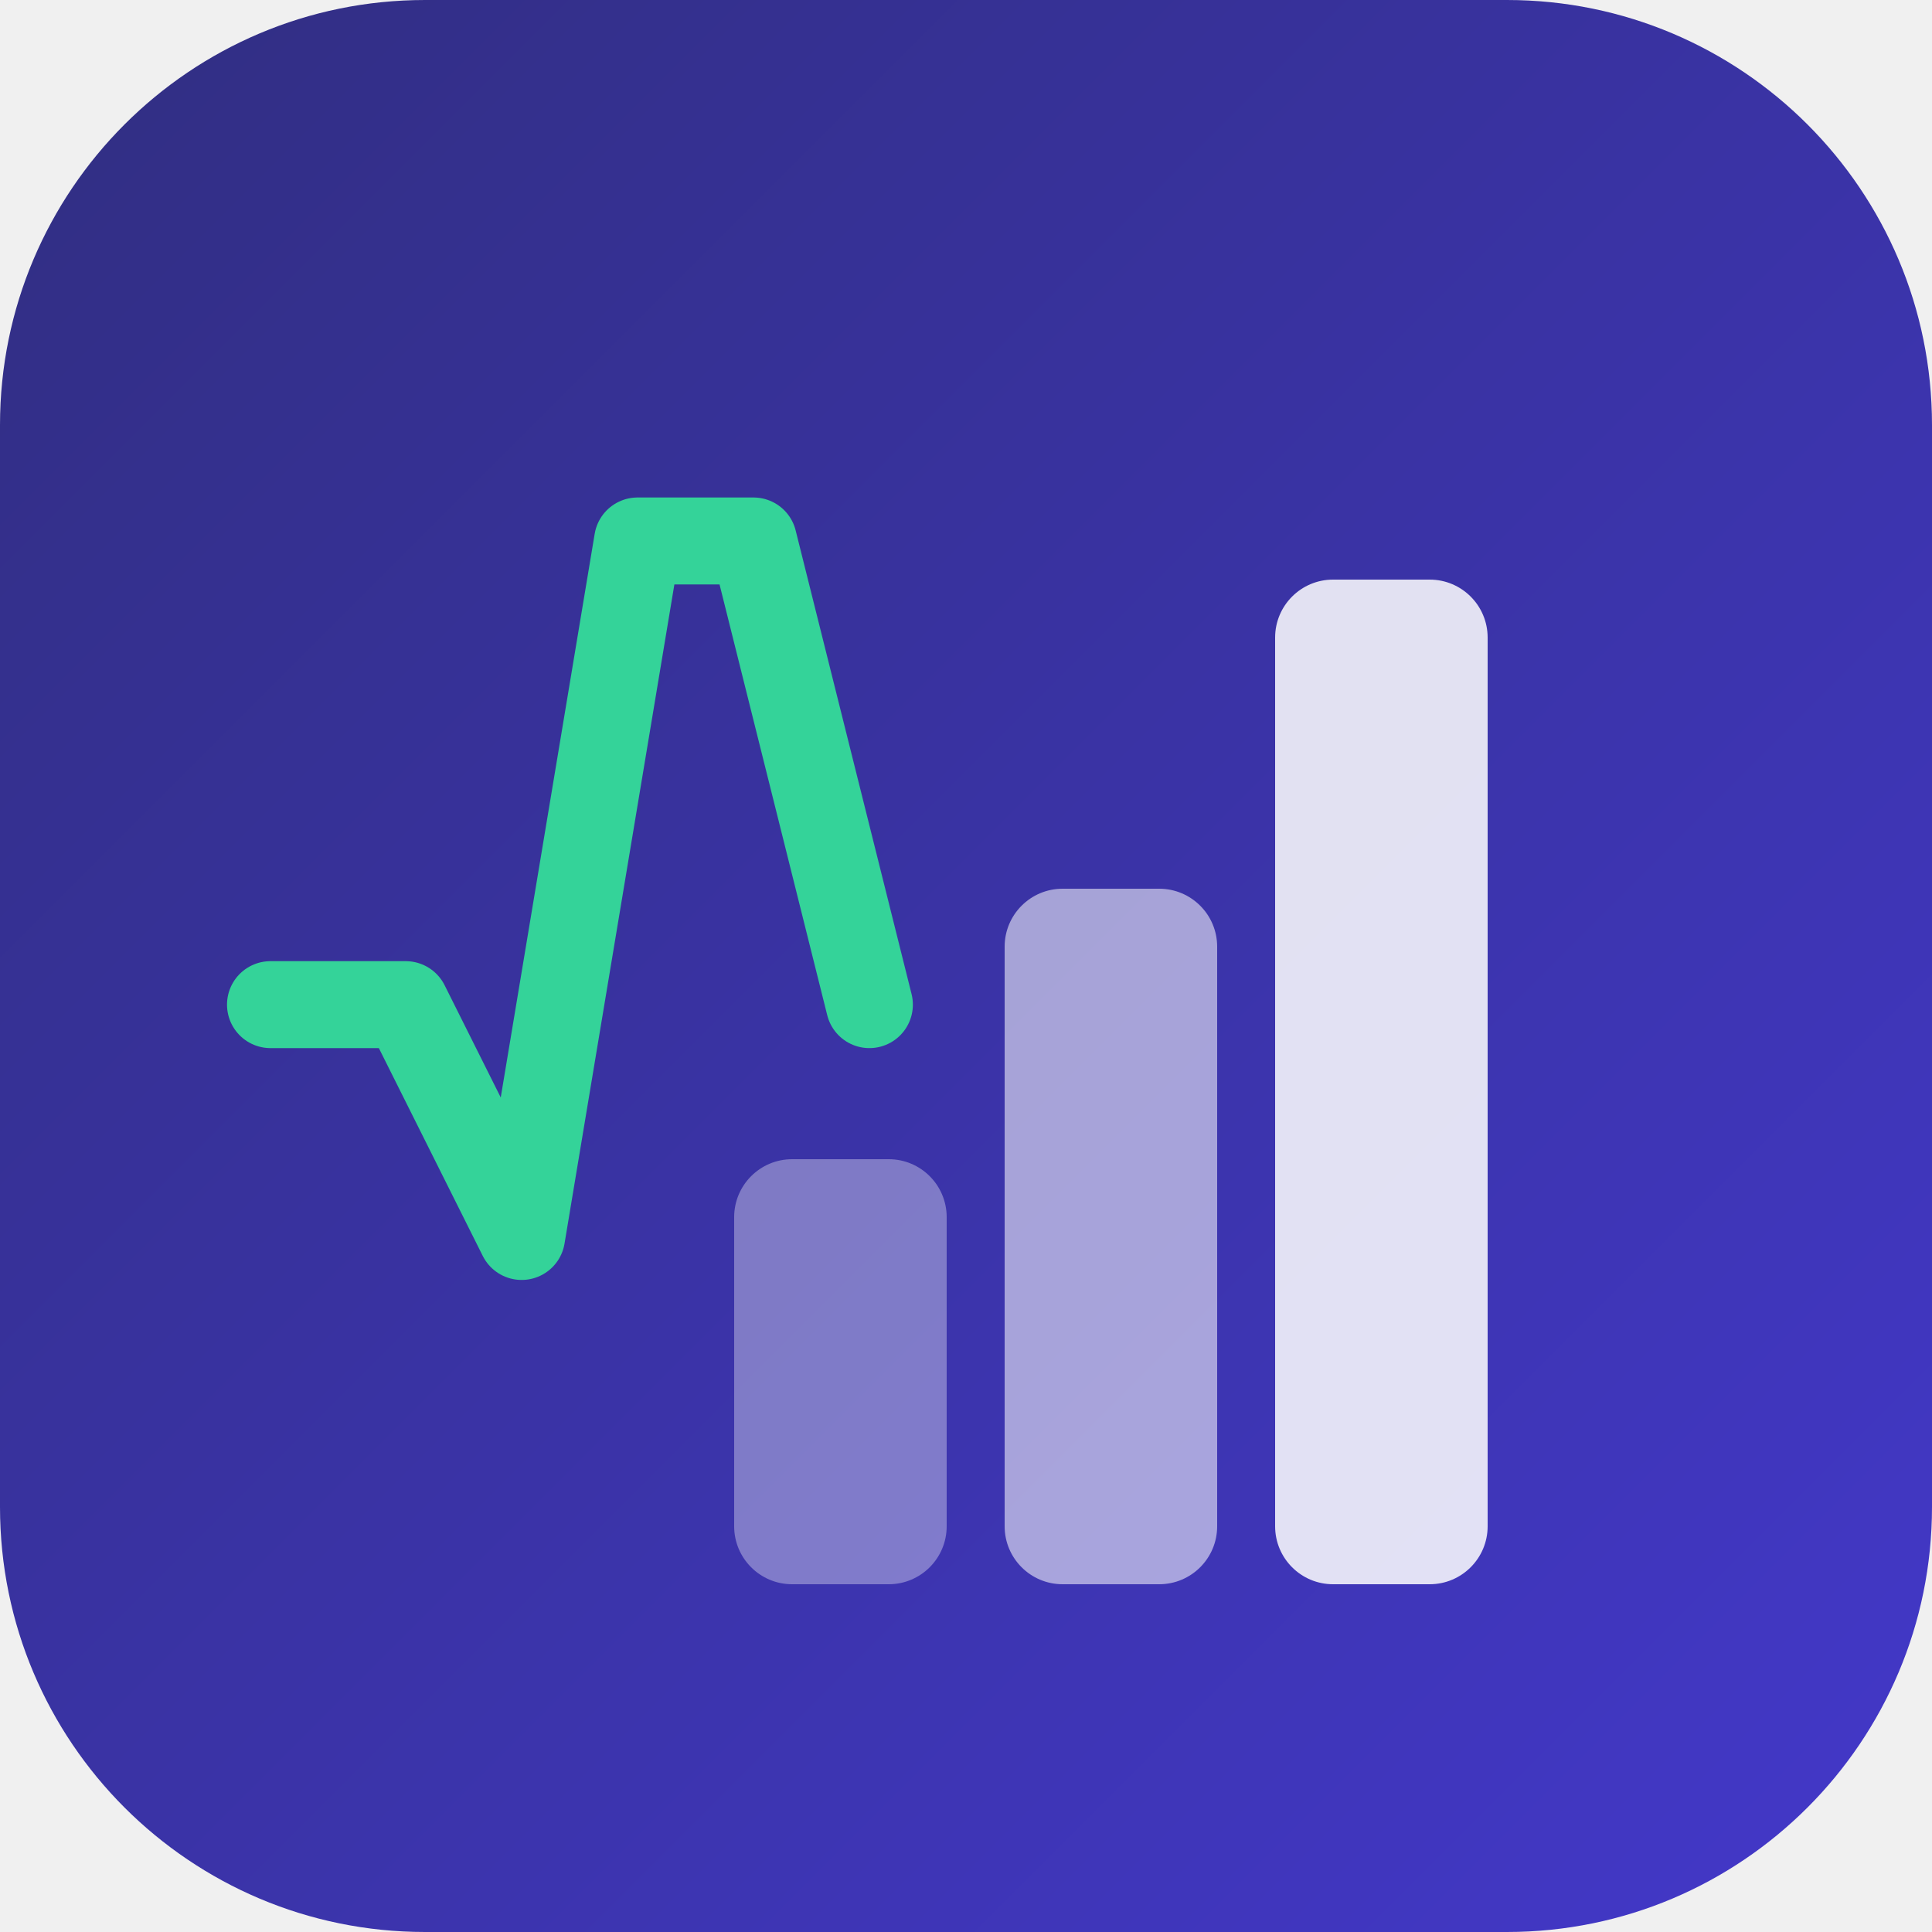
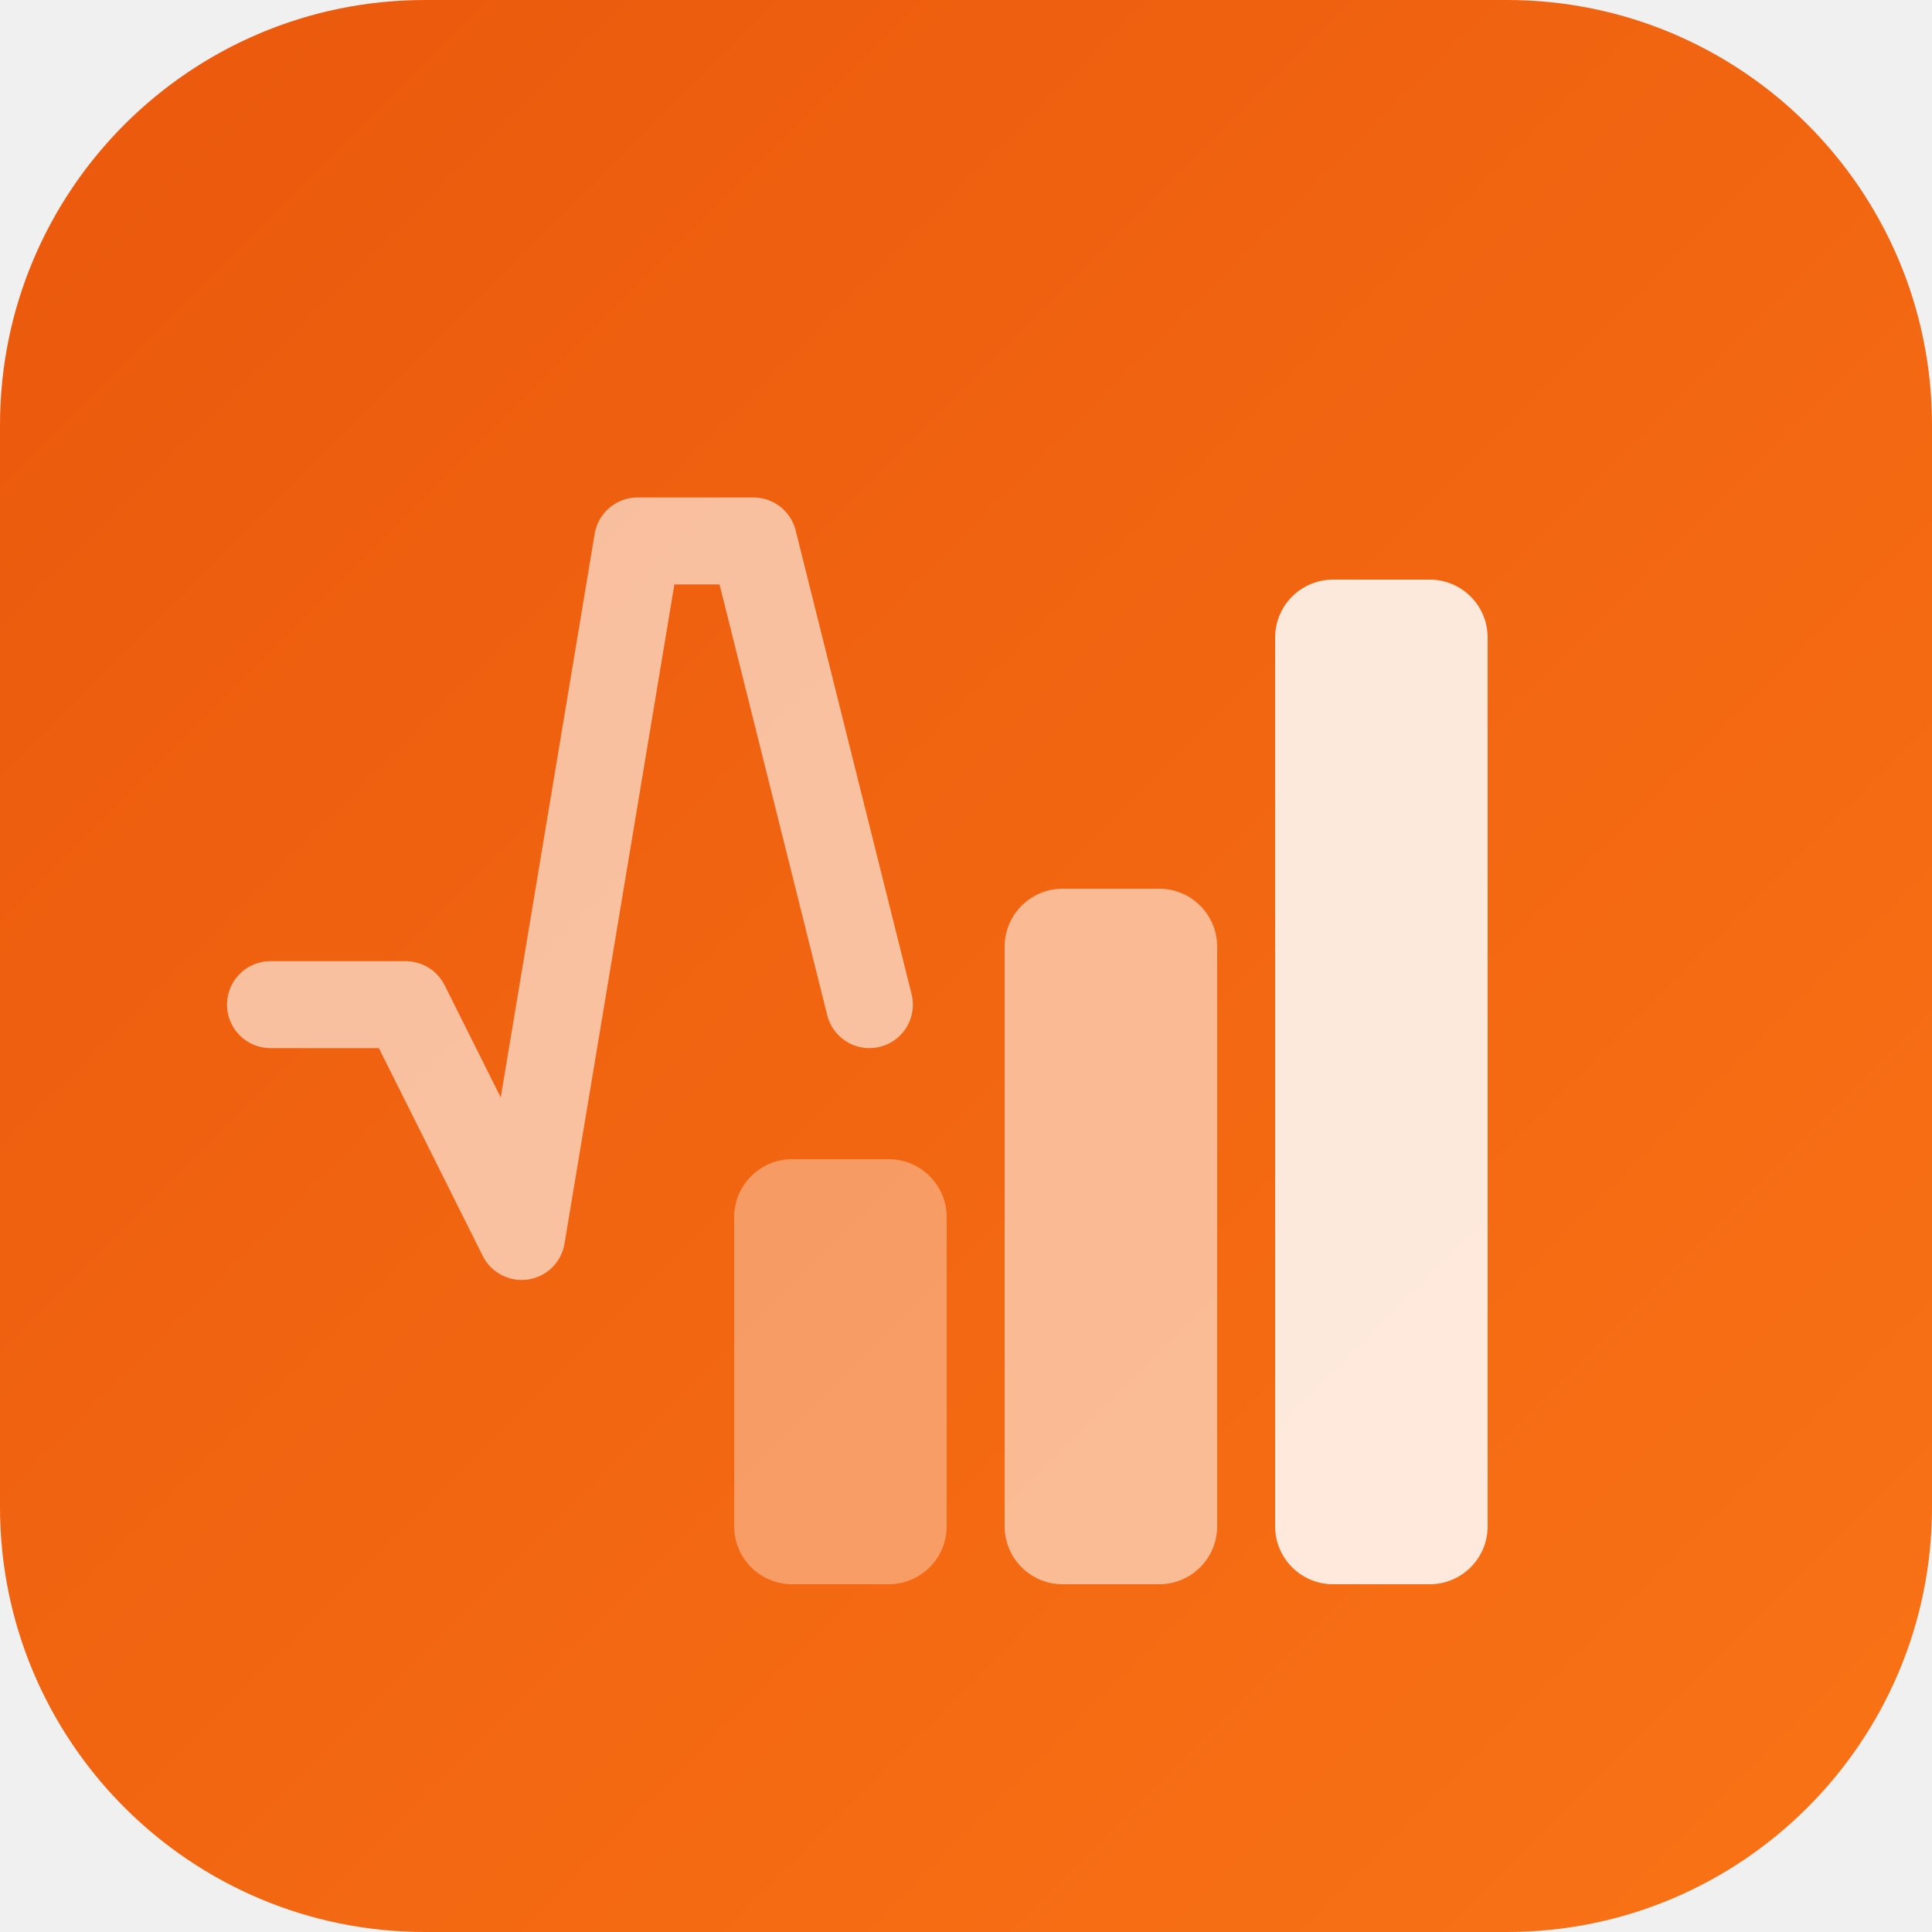
<svg xmlns="http://www.w3.org/2000/svg" viewBox="0 0 100 100">
  <defs>
    <linearGradient id="bg" x1="0" y1="0" x2="1" y2="1">
-       <stop offset="0%" stop-color="#312e81" />
-       <stop offset="100%" stop-color="#4338ca" />
+       <stop offset="0%" stop-color="#EA580C" />
+       <stop offset="100%" stop-color="#F97316" />
    </linearGradient>
  </defs>
  <rect width="100" height="100" rx="22" fill="url(#bg)" />
  <rect x="38" y="60" width="11" height="22" rx="3" fill="white" fill-opacity="0.35" />
  <rect x="52" y="46" width="11" height="36" rx="3" fill="white" fill-opacity="0.55" />
  <rect x="66" y="30" width="11" height="52" rx="3" fill="white" fill-opacity="0.85" />
-   <polyline points="14,52 21,52 27,64 33,28 39,28 45,52" fill="none" stroke="#34d399" stroke-width="4.5" stroke-linecap="round" stroke-linejoin="round" />
+   <polyline points="14,52 21,52 27,64 33,28 39,28 45,52" fill="none" stroke="white" stroke-width="4.5" stroke-linecap="round" stroke-linejoin="round" stroke-opacity="0.6" />
</svg>
